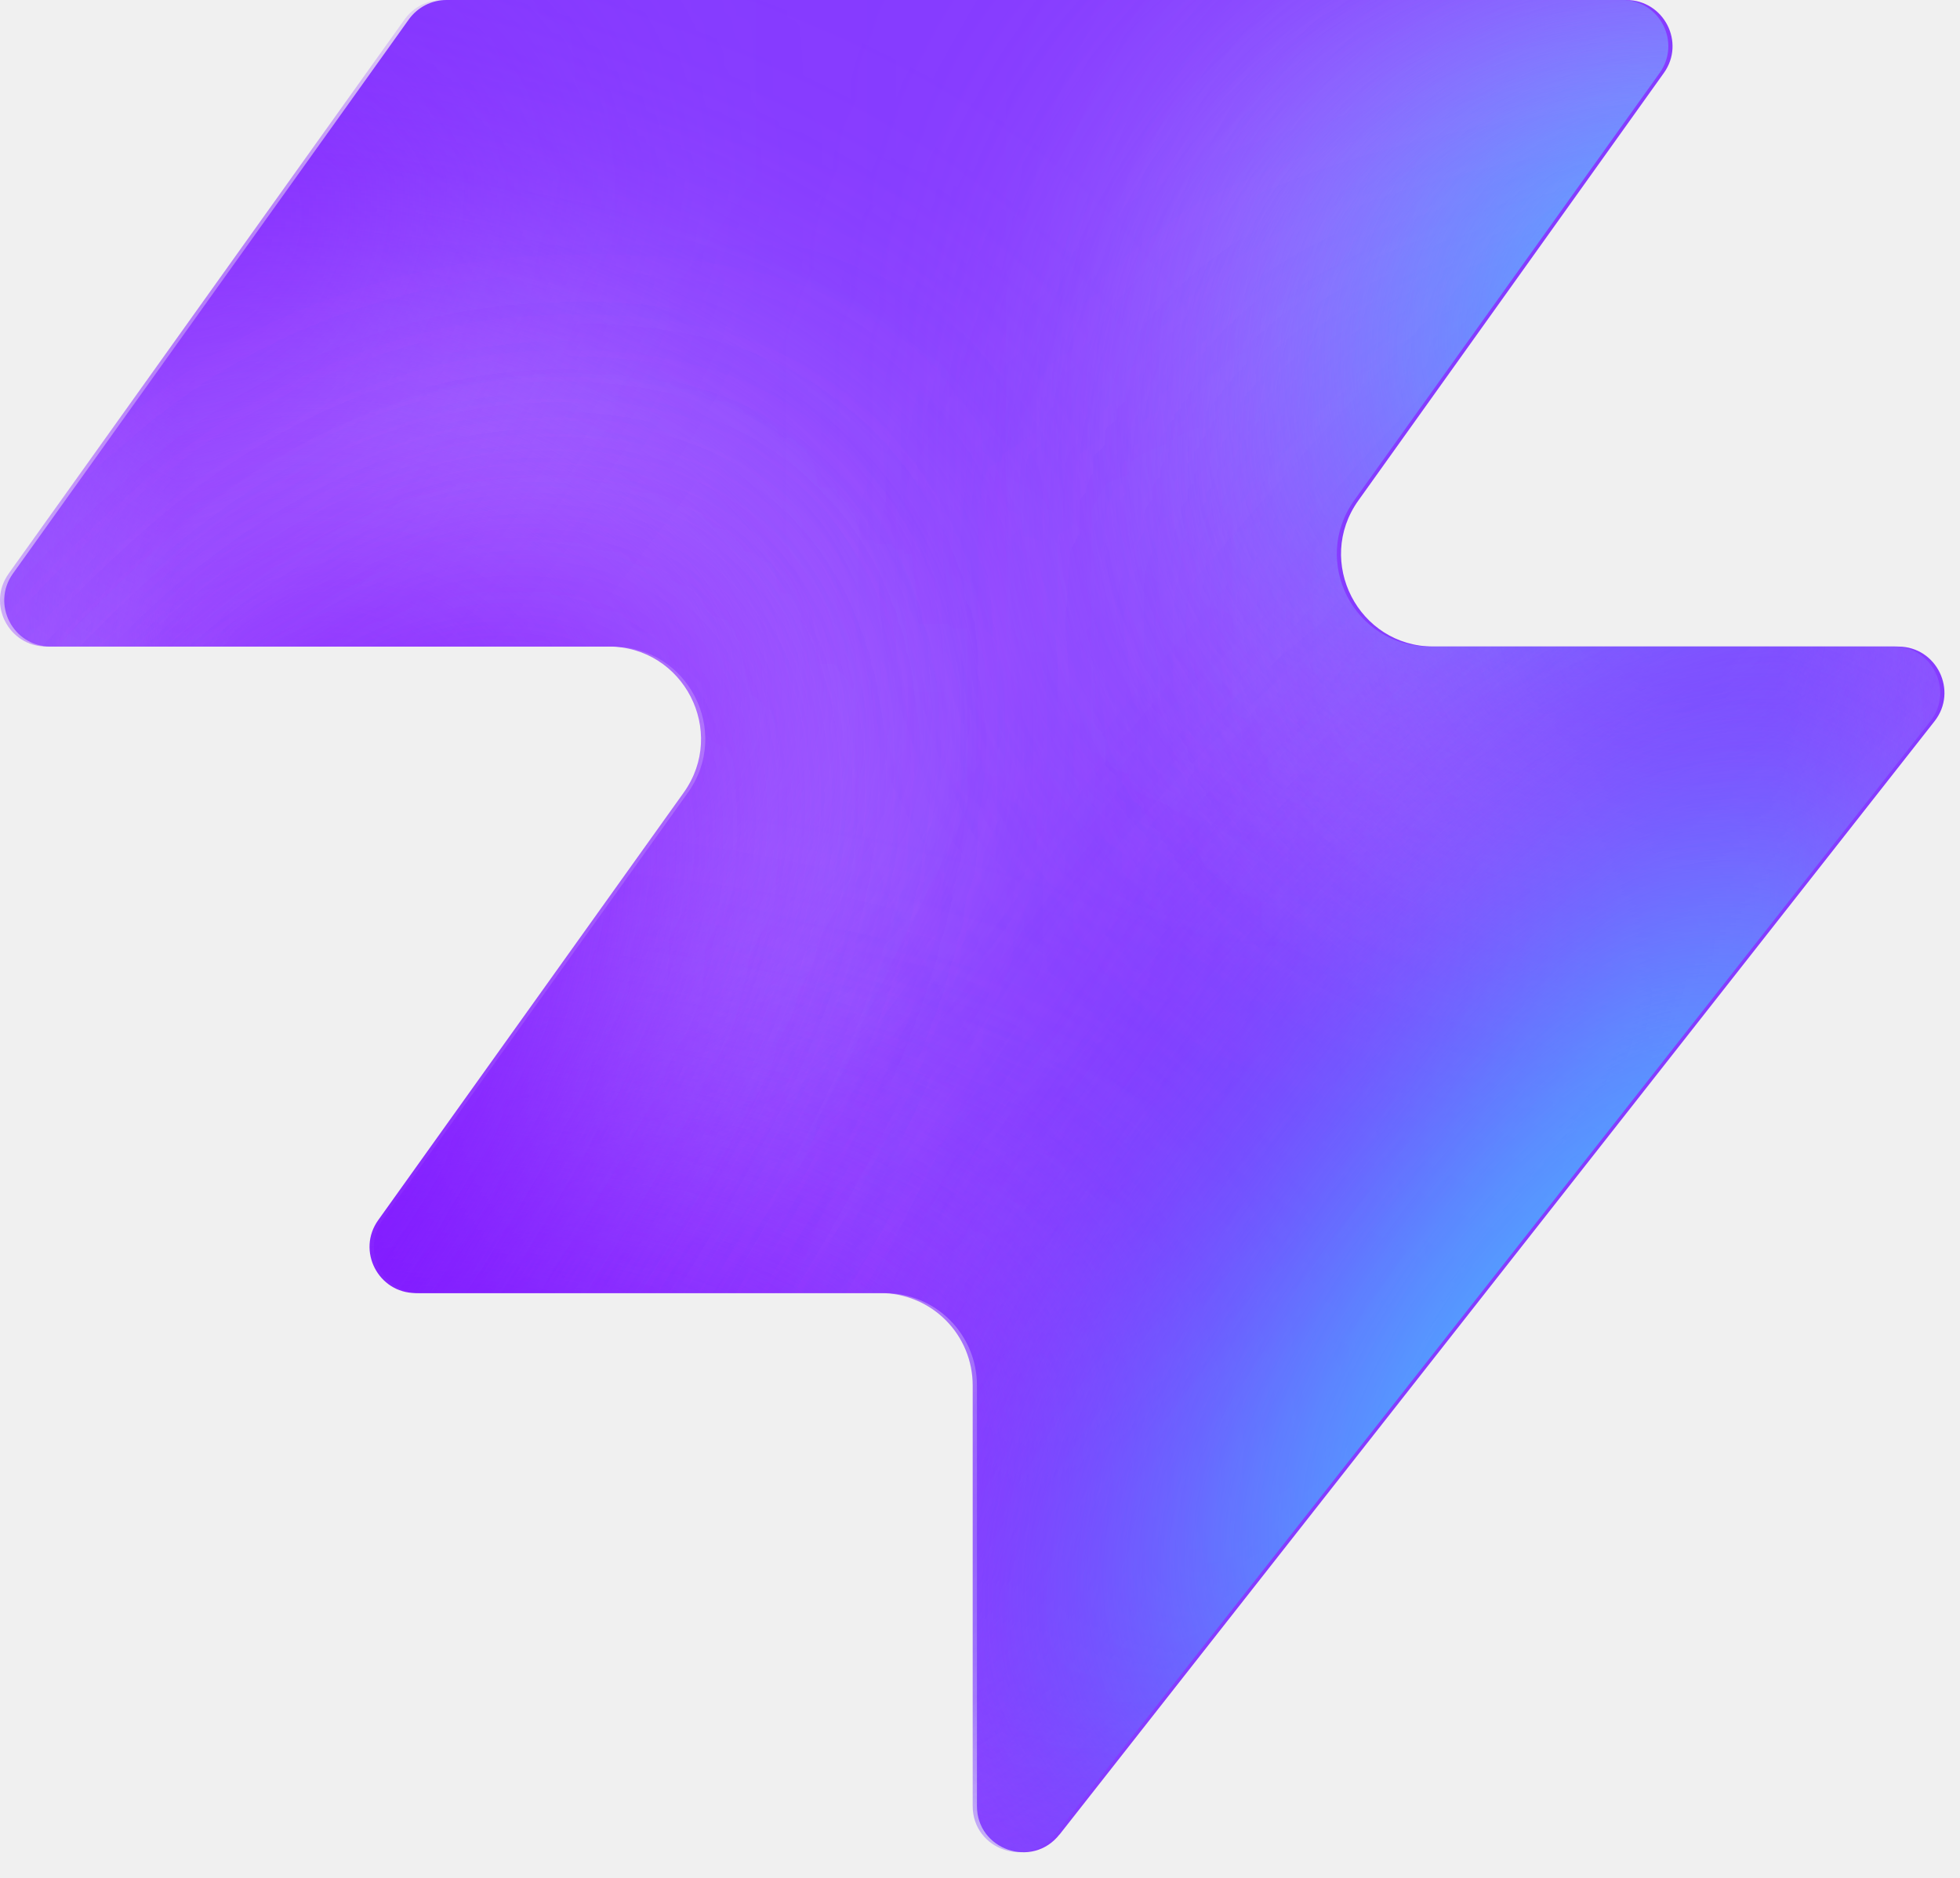
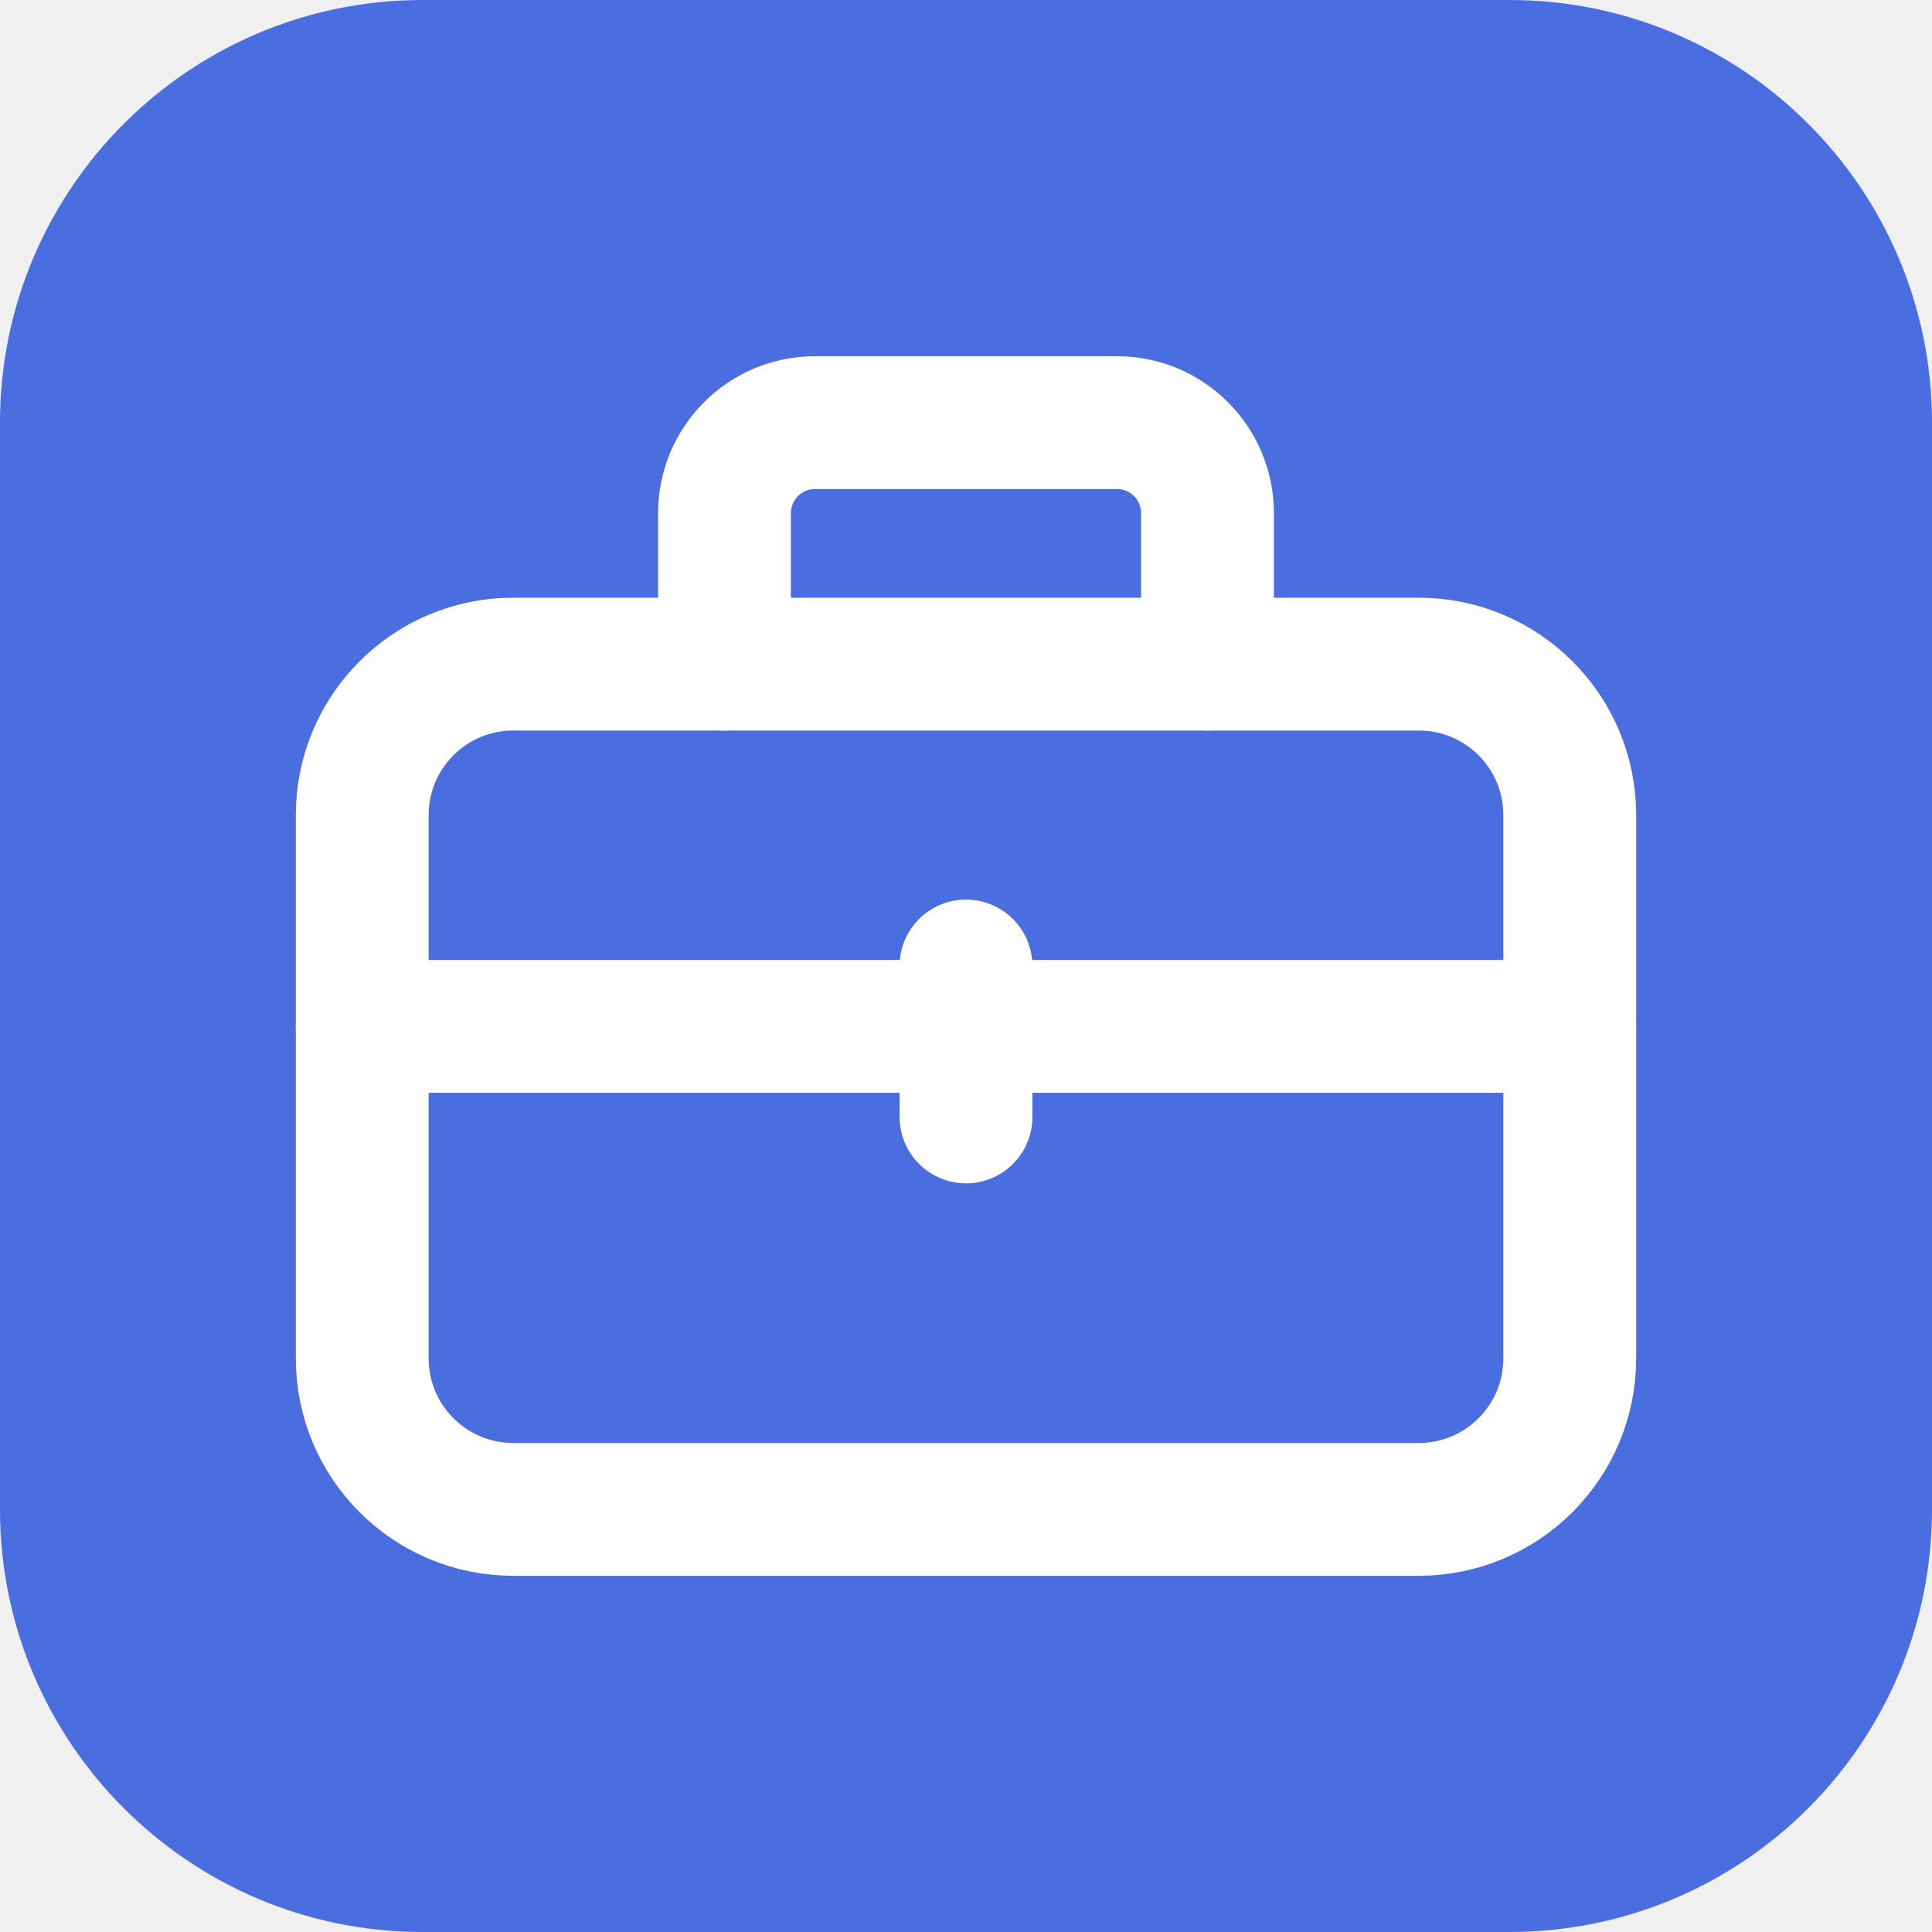
- <svg xmlns="http://www.w3.org/2000/svg" width="48" height="46" fill="none" viewBox="0 0 48 46">
-   <path fill="#863bff" d="M25.946 44.938c-.664.845-2.021.375-2.021-.698V33.937a2.26 2.26 0 0 0-2.262-2.262H10.287c-.92 0-1.456-1.04-.92-1.788l7.48-10.471c1.07-1.497 0-3.578-1.842-3.578H1.237c-.92 0-1.456-1.04-.92-1.788L10.013.474c.214-.297.556-.474.92-.474h28.894c.92 0 1.456 1.04.92 1.788l-7.48 10.471c-1.07 1.498 0 3.579 1.842 3.579h11.377c.943 0 1.473 1.088.89 1.83L25.947 44.94z" style="fill:#863bff;fill:color(display-p3 .525 .23 1);fill-opacity:1" />
-   <mask id="a" width="48" height="46" x="0" y="0" maskUnits="userSpaceOnUse" style="mask-type:alpha">
-     <path fill="#000" d="M25.842 44.938c-.664.844-2.021.375-2.021-.698V33.937a2.26 2.26 0 0 0-2.262-2.262H10.183c-.92 0-1.456-1.04-.92-1.788l7.48-10.471c1.07-1.498 0-3.579-1.842-3.579H1.133c-.92 0-1.456-1.04-.92-1.787L9.91.473c.214-.297.556-.474.92-.474h28.894c.92 0 1.456 1.04.92 1.788l-7.48 10.471c-1.07 1.498 0 3.578 1.842 3.578h11.377c.943 0 1.473 1.088.89 1.832L25.843 44.94z" style="fill:#000;fill-opacity:1" />
-   </mask>
-   <g mask="url(#a)">
-     <g filter="url(#b)">
-       <ellipse cx="5.508" cy="14.704" fill="#ede6ff" rx="5.508" ry="14.704" style="fill:#ede6ff;fill:color(display-p3 .927 .903 1);fill-opacity:1" transform="matrix(.00324 1 1 -.00324 -4.47 31.516)" />
-     </g>
-     <g filter="url(#c)">
-       <ellipse cx="10.399" cy="29.851" fill="#ede6ff" rx="10.399" ry="29.851" style="fill:#ede6ff;fill:color(display-p3 .927 .903 1);fill-opacity:1" transform="matrix(.00324 1 1 -.00324 -39.328 7.883)" />
-     </g>
-     <g filter="url(#d)">
-       <ellipse cx="5.508" cy="30.487" fill="#7e14ff" rx="5.508" ry="30.487" style="fill:#7e14ff;fill:color(display-p3 .492 .077 1);fill-opacity:1" transform="rotate(89.814 -25.913 -14.639)scale(1 -1)" />
-     </g>
-     <g filter="url(#e)">
-       <ellipse cx="5.508" cy="30.599" fill="#7e14ff" rx="5.508" ry="30.599" style="fill:#7e14ff;fill:color(display-p3 .492 .077 1);fill-opacity:1" transform="rotate(89.814 -32.644 -3.334)scale(1 -1)" />
-     </g>
-     <g filter="url(#f)">
-       <ellipse cx="5.508" cy="30.599" fill="#7e14ff" rx="5.508" ry="30.599" style="fill:#7e14ff;fill:color(display-p3 .492 .077 1);fill-opacity:1" transform="matrix(.00324 1 1 -.00324 -34.34 30.47)" />
-     </g>
-     <g filter="url(#g)">
-       <ellipse cx="14.072" cy="22.078" fill="#ede6ff" rx="14.072" ry="22.078" style="fill:#ede6ff;fill:color(display-p3 .927 .903 1);fill-opacity:1" transform="rotate(93.35 24.506 48.493)scale(-1 1)" />
-     </g>
-     <g filter="url(#h)">
-       <ellipse cx="3.47" cy="21.501" fill="#7e14ff" rx="3.47" ry="21.501" style="fill:#7e14ff;fill:color(display-p3 .492 .077 1);fill-opacity:1" transform="rotate(89.009 28.708 47.59)scale(-1 1)" />
-     </g>
-     <g filter="url(#i)">
-       <ellipse cx="3.47" cy="21.501" fill="#7e14ff" rx="3.47" ry="21.501" style="fill:#7e14ff;fill:color(display-p3 .492 .077 1);fill-opacity:1" transform="rotate(89.009 28.708 47.59)scale(-1 1)" />
-     </g>
-     <g filter="url(#j)">
-       <ellipse cx=".387" cy="8.972" fill="#7e14ff" rx="4.407" ry="29.108" style="fill:#7e14ff;fill:color(display-p3 .492 .077 1);fill-opacity:1" transform="rotate(39.51 .387 8.972)" />
-     </g>
-     <g filter="url(#k)">
-       <ellipse cx="47.523" cy="-6.092" fill="#7e14ff" rx="4.407" ry="29.108" style="fill:#7e14ff;fill:color(display-p3 .492 .077 1);fill-opacity:1" transform="rotate(37.892 47.523 -6.092)" />
-     </g>
-     <g filter="url(#l)">
-       <ellipse cx="41.412" cy="6.333" fill="#47bfff" rx="5.971" ry="9.665" style="fill:#47bfff;fill:color(display-p3 .28 .748 1);fill-opacity:1" transform="rotate(37.892 41.412 6.333)" />
-     </g>
-     <g filter="url(#m)">
-       <ellipse cx="-1.879" cy="38.332" fill="#7e14ff" rx="4.407" ry="29.108" style="fill:#7e14ff;fill:color(display-p3 .492 .077 1);fill-opacity:1" transform="rotate(37.892 -1.88 38.332)" />
-     </g>
-     <g filter="url(#n)">
-       <ellipse cx="-1.879" cy="38.332" fill="#7e14ff" rx="4.407" ry="29.108" style="fill:#7e14ff;fill:color(display-p3 .492 .077 1);fill-opacity:1" transform="rotate(37.892 -1.88 38.332)" />
-     </g>
-     <g filter="url(#o)">
-       <ellipse cx="35.651" cy="29.907" fill="#7e14ff" rx="4.407" ry="29.108" style="fill:#7e14ff;fill:color(display-p3 .492 .077 1);fill-opacity:1" transform="rotate(37.892 35.651 29.907)" />
-     </g>
-     <g filter="url(#p)">
-       <ellipse cx="38.418" cy="32.4" fill="#47bfff" rx="5.971" ry="15.297" style="fill:#47bfff;fill:color(display-p3 .28 .748 1);fill-opacity:1" transform="rotate(37.892 38.418 32.4)" />
-     </g>
+ <svg xmlns="http://www.w3.org/2000/svg" width="32" height="32" viewBox="0 0 32 32">
+   <rect width="32" height="32" rx="7" fill="#4a6ee0" />
+   <g fill="none" stroke="#ffffff" stroke-width="2.2" stroke-linecap="round" stroke-linejoin="round">
+     <rect x="6" y="11" width="20" height="14" rx="2.5" />
+     <path d="M12 11V8.5A1.5 1.5 0 0 1 13.5 7h5A1.5 1.5 0 0 1 20 8.5V11" />
+     <path d="M6 17h20" />
+     <path d="M16 16v2.5" />
  </g>
-   <defs>
-     <filter id="b" width="60.045" height="41.654" x="-19.77" y="16.149" color-interpolation-filters="sRGB" filterUnits="userSpaceOnUse">
-       <feFlood flood-opacity="0" result="BackgroundImageFix" />
-       <feBlend in="SourceGraphic" in2="BackgroundImageFix" result="shape" />
-       <feGaussianBlur result="effect1_foregroundBlur_2002_17158" stdDeviation="7.659" />
-     </filter>
-     <filter id="c" width="90.34" height="51.437" x="-54.613" y="-7.533" color-interpolation-filters="sRGB" filterUnits="userSpaceOnUse">
-       <feFlood flood-opacity="0" result="BackgroundImageFix" />
-       <feBlend in="SourceGraphic" in2="BackgroundImageFix" result="shape" />
-       <feGaussianBlur result="effect1_foregroundBlur_2002_17158" stdDeviation="7.659" />
-     </filter>
-     <filter id="d" width="79.355" height="29.4" x="-49.64" y="2.03" color-interpolation-filters="sRGB" filterUnits="userSpaceOnUse">
-       <feFlood flood-opacity="0" result="BackgroundImageFix" />
-       <feBlend in="SourceGraphic" in2="BackgroundImageFix" result="shape" />
-       <feGaussianBlur result="effect1_foregroundBlur_2002_17158" stdDeviation="4.596" />
-     </filter>
-     <filter id="e" width="79.579" height="29.4" x="-45.045" y="20.029" color-interpolation-filters="sRGB" filterUnits="userSpaceOnUse">
-       <feFlood flood-opacity="0" result="BackgroundImageFix" />
-       <feBlend in="SourceGraphic" in2="BackgroundImageFix" result="shape" />
-       <feGaussianBlur result="effect1_foregroundBlur_2002_17158" stdDeviation="4.596" />
-     </filter>
-     <filter id="f" width="79.579" height="29.4" x="-43.513" y="21.178" color-interpolation-filters="sRGB" filterUnits="userSpaceOnUse">
-       <feFlood flood-opacity="0" result="BackgroundImageFix" />
-       <feBlend in="SourceGraphic" in2="BackgroundImageFix" result="shape" />
-       <feGaussianBlur result="effect1_foregroundBlur_2002_17158" stdDeviation="4.596" />
-     </filter>
-     <filter id="g" width="74.749" height="58.852" x="15.756" y="-17.901" color-interpolation-filters="sRGB" filterUnits="userSpaceOnUse">
-       <feFlood flood-opacity="0" result="BackgroundImageFix" />
-       <feBlend in="SourceGraphic" in2="BackgroundImageFix" result="shape" />
-       <feGaussianBlur result="effect1_foregroundBlur_2002_17158" stdDeviation="7.659" />
-     </filter>
-     <filter id="h" width="61.377" height="25.362" x="23.548" y="2.284" color-interpolation-filters="sRGB" filterUnits="userSpaceOnUse">
-       <feFlood flood-opacity="0" result="BackgroundImageFix" />
-       <feBlend in="SourceGraphic" in2="BackgroundImageFix" result="shape" />
-       <feGaussianBlur result="effect1_foregroundBlur_2002_17158" stdDeviation="4.596" />
-     </filter>
-     <filter id="i" width="61.377" height="25.362" x="23.548" y="2.284" color-interpolation-filters="sRGB" filterUnits="userSpaceOnUse">
-       <feFlood flood-opacity="0" result="BackgroundImageFix" />
-       <feBlend in="SourceGraphic" in2="BackgroundImageFix" result="shape" />
-       <feGaussianBlur result="effect1_foregroundBlur_2002_17158" stdDeviation="4.596" />
-     </filter>
-     <filter id="j" width="56.045" height="63.649" x="-27.636" y="-22.853" color-interpolation-filters="sRGB" filterUnits="userSpaceOnUse">
-       <feFlood flood-opacity="0" result="BackgroundImageFix" />
-       <feBlend in="SourceGraphic" in2="BackgroundImageFix" result="shape" />
-       <feGaussianBlur result="effect1_foregroundBlur_2002_17158" stdDeviation="4.596" />
-     </filter>
-     <filter id="k" width="54.814" height="64.646" x="20.116" y="-38.415" color-interpolation-filters="sRGB" filterUnits="userSpaceOnUse">
-       <feFlood flood-opacity="0" result="BackgroundImageFix" />
-       <feBlend in="SourceGraphic" in2="BackgroundImageFix" result="shape" />
-       <feGaussianBlur result="effect1_foregroundBlur_2002_17158" stdDeviation="4.596" />
-     </filter>
-     <filter id="l" width="33.541" height="35.313" x="24.641" y="-11.323" color-interpolation-filters="sRGB" filterUnits="userSpaceOnUse">
-       <feFlood flood-opacity="0" result="BackgroundImageFix" />
-       <feBlend in="SourceGraphic" in2="BackgroundImageFix" result="shape" />
-       <feGaussianBlur result="effect1_foregroundBlur_2002_17158" stdDeviation="4.596" />
-     </filter>
-     <filter id="m" width="54.814" height="64.646" x="-29.286" y="6.009" color-interpolation-filters="sRGB" filterUnits="userSpaceOnUse">
-       <feFlood flood-opacity="0" result="BackgroundImageFix" />
-       <feBlend in="SourceGraphic" in2="BackgroundImageFix" result="shape" />
-       <feGaussianBlur result="effect1_foregroundBlur_2002_17158" stdDeviation="4.596" />
-     </filter>
-     <filter id="n" width="54.814" height="64.646" x="-29.286" y="6.009" color-interpolation-filters="sRGB" filterUnits="userSpaceOnUse">
-       <feFlood flood-opacity="0" result="BackgroundImageFix" />
-       <feBlend in="SourceGraphic" in2="BackgroundImageFix" result="shape" />
-       <feGaussianBlur result="effect1_foregroundBlur_2002_17158" stdDeviation="4.596" />
-     </filter>
-     <filter id="o" width="54.814" height="64.646" x="8.244" y="-2.416" color-interpolation-filters="sRGB" filterUnits="userSpaceOnUse">
-       <feFlood flood-opacity="0" result="BackgroundImageFix" />
-       <feBlend in="SourceGraphic" in2="BackgroundImageFix" result="shape" />
-       <feGaussianBlur result="effect1_foregroundBlur_2002_17158" stdDeviation="4.596" />
-     </filter>
-     <filter id="p" width="39.409" height="43.623" x="18.713" y="10.588" color-interpolation-filters="sRGB" filterUnits="userSpaceOnUse">
-       <feFlood flood-opacity="0" result="BackgroundImageFix" />
-       <feBlend in="SourceGraphic" in2="BackgroundImageFix" result="shape" />
-       <feGaussianBlur result="effect1_foregroundBlur_2002_17158" stdDeviation="4.596" />
-     </filter>
-   </defs>
</svg>
